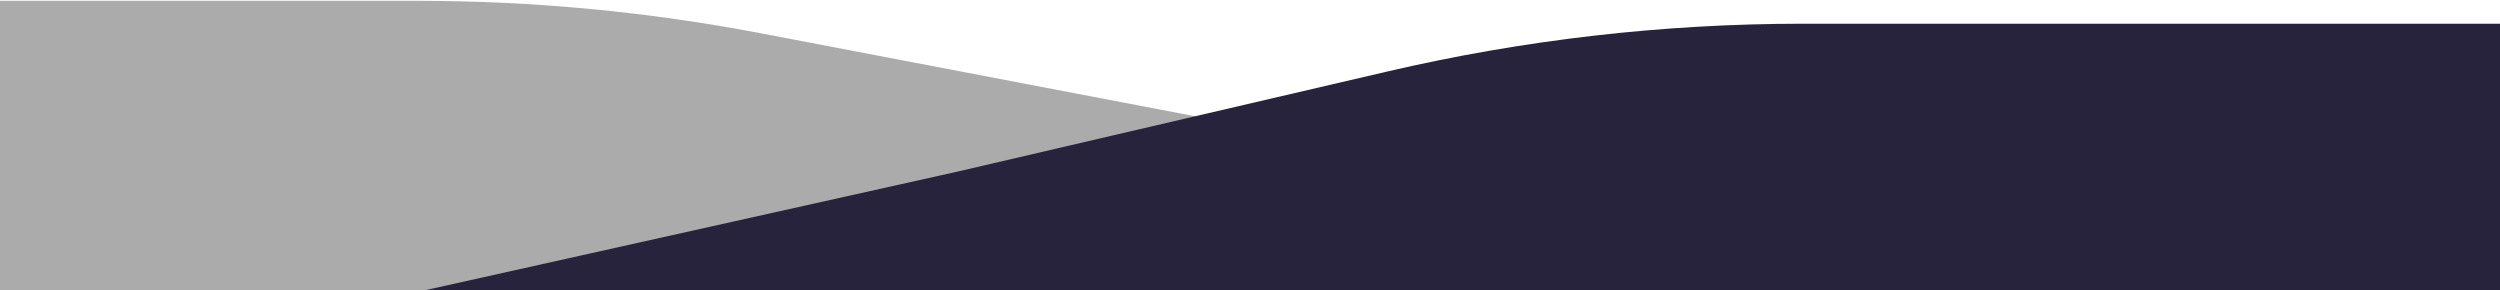
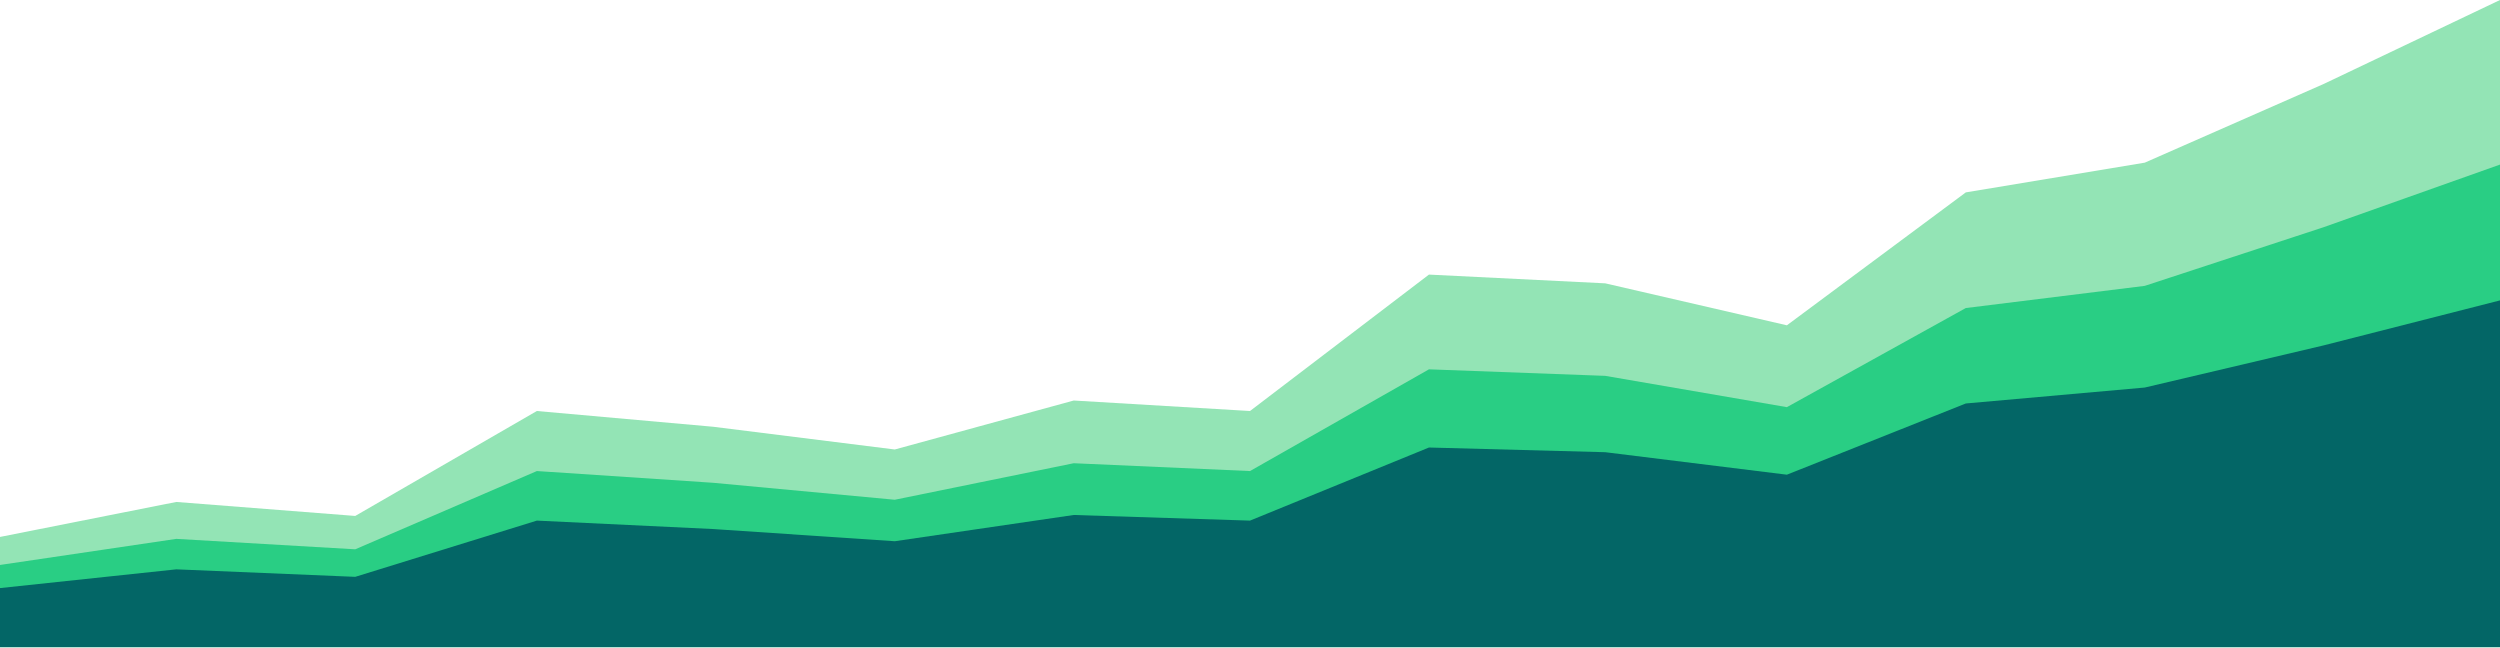
- <svg xmlns="http://www.w3.org/2000/svg" width="1785" height="207" viewBox="0 0 1785 207" fill="none">
-   <path opacity="0.4" d="M1038.64 106.307H1356.4V231.992H-423.153V0.587H298.147C380.475 0.587 462.618 8.363 543.484 23.813L913.03 94.415C954.433 102.325 996.491 106.307 1038.64 106.307Z" fill="#2E2E2E" />
-   <path d="M683.756 122.499L-362.142 355.539H2207.72V16.929H1287.31C1187.49 16.929 1088 28.36 990.784 51L683.756 122.499Z" fill="#28233D" />
+ <svg xmlns="http://www.w3.org/2000/svg" width="1441" height="373" viewBox="0 0 1441 373" fill="none">
+   <path fill-rule="evenodd" clip-rule="evenodd" d="M0 373V309.489L101.609 289.327L204.757 297.392L309.445 236.905L411.054 245.978L515.742 259.084L618.891 230.857L720.5 236.905L823.648 158.273L925.257 163.314L1029.95 187.508L1133.09 110.892L1236.24 93.754L1339.39 48.389L1441 0V373H0Z" fill="#93E4B5" />
+   <path fill-rule="evenodd" clip-rule="evenodd" d="M0 373V325.641L101.609 310.606L204.757 316.62L309.445 271.517L411.054 278.282L515.742 288.055L618.891 267.006L720.5 271.517L823.648 212.882L925.257 216.641L1029.95 234.682L1133.09 177.551L1236.24 164.772L1339.39 130.944L1441 94.861V373H0Z" fill="#29CE84" />
+   <path fill-rule="evenodd" clip-rule="evenodd" d="M0 373V338.971L101.609 328.168L204.757 332.489L309.445 300.08L411.054 304.941L515.742 311.963L618.891 296.839L720.5 300.08L823.648 257.949L925.257 260.649L1029.95 273.613L1133.09 232.562L1236.24 223.379L1339.39 199.073L1441 173.146V373H0Z" fill="#036666" />
</svg>
